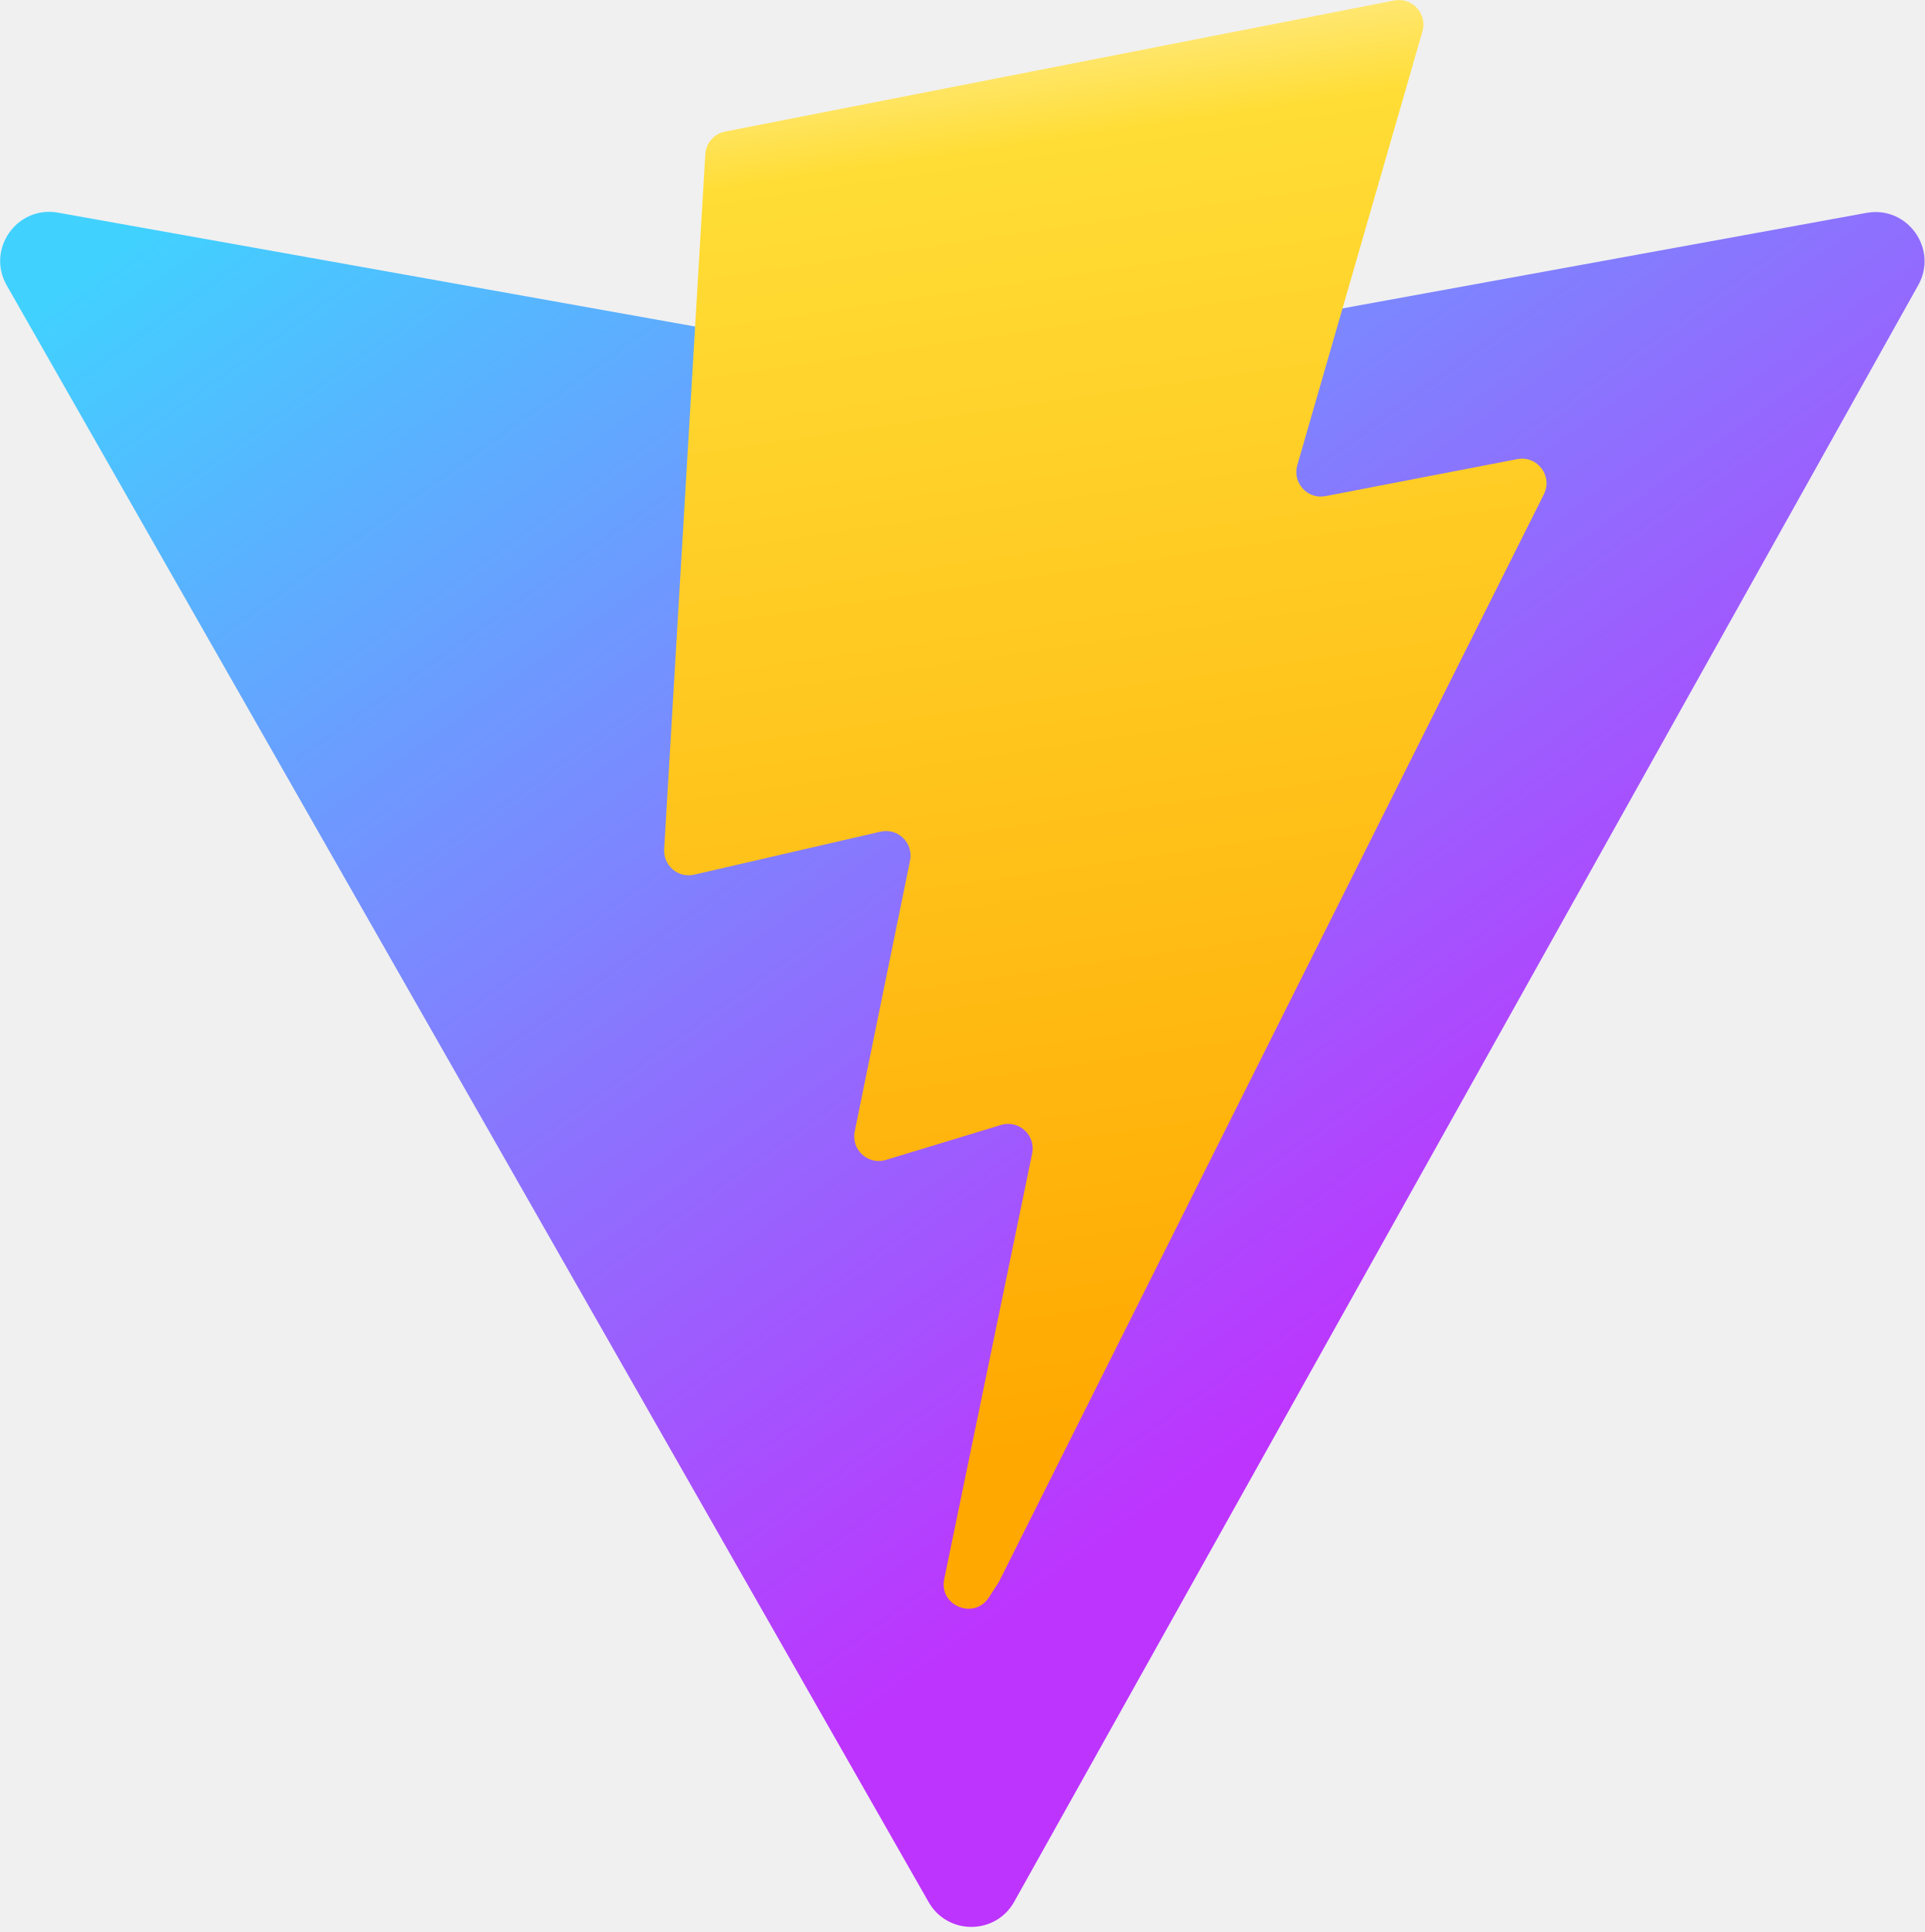
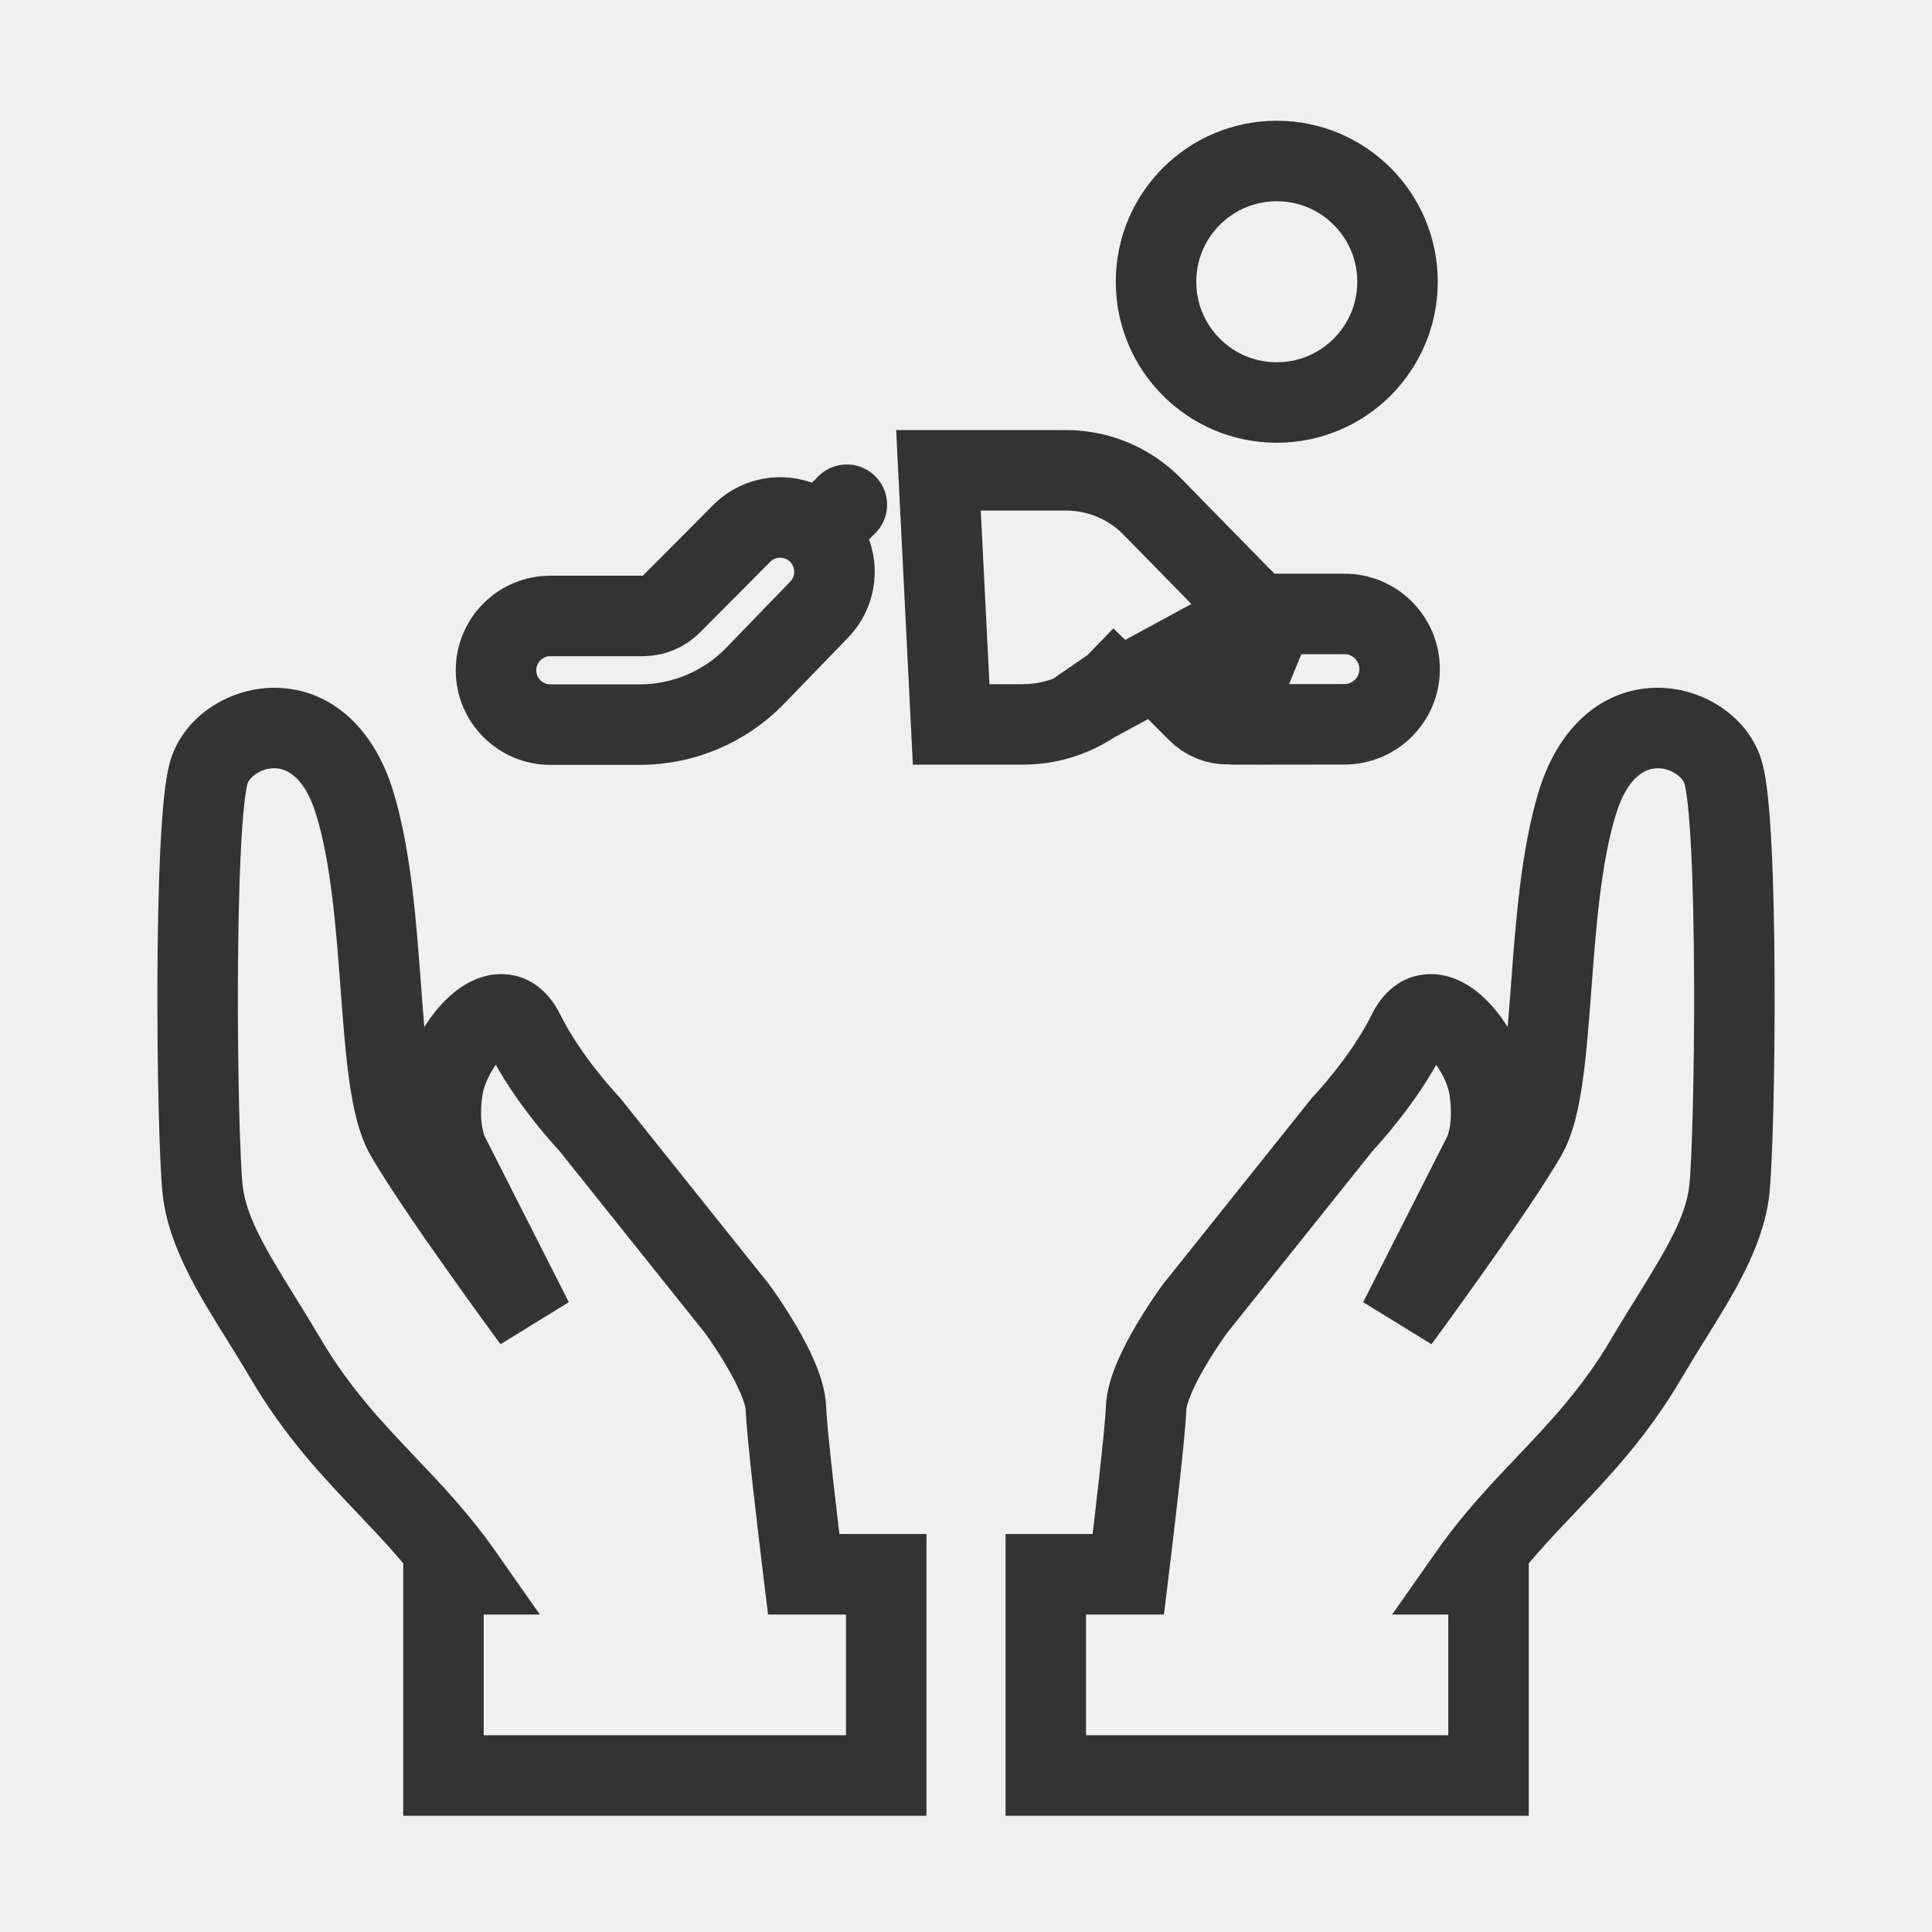
- <svg xmlns="http://www.w3.org/2000/svg" aria-hidden="true" role="img" class="iconify iconify--logos" width="31.88" height="32" preserveAspectRatio="xMidYMid meet" viewBox="0 0 256 257">
+ <svg xmlns="http://www.w3.org/2000/svg" width="800px" height="800px" viewBox="0 0 48 48" fill="none">
+   <g clip-path="url(#clip0)">
+     <path d="M20.339 15.158L20.33 15.168L18.768 16.783C18.014 17.563 16.977 18.003 15.892 18.003H15.887H15.882H15.876H15.871H15.866H15.86H15.855H15.85H15.845H15.839H15.834H15.829H15.823H15.818H15.812H15.807H15.802H15.797H15.791H15.786H15.781H15.775H15.77H15.765H15.759H15.754H15.749H15.743H15.738H15.733H15.727H15.722H15.717H15.711H15.706H15.701H15.695H15.69H15.685H15.679H15.674H15.669H15.663H15.658H15.653H15.648H15.642H15.637H15.632H15.626H15.621H15.616H15.61H15.605H15.6H15.594H15.589H15.584H15.578H15.573H15.568H15.562H15.557H15.552H15.546H15.541H15.536H15.531H15.525H15.52H15.515H15.509H15.504H15.499H15.493H15.488H15.483H15.478H15.472H15.467H15.462H15.457H15.451H15.446H15.441H15.435H15.43H15.425H15.42H15.414H15.409H15.404H15.399H15.393H15.388H15.383H15.377H15.372H15.367H15.362H15.356H15.351H15.346H15.341H15.335H15.33H15.325H15.32H15.315H15.309H15.304H15.299H15.294H15.288H15.283H15.278H15.273H15.268H15.262H15.257H15.252H15.247H15.242H15.236H15.231H15.226H15.221H15.216H15.21H15.205H15.2H15.195H15.19H15.184H15.179H15.174H15.169H15.164H15.159H15.153H15.148H15.143H15.138H15.133H15.128H15.123H15.117H15.112H15.107H15.102H15.097H15.092H15.087H15.082H15.076H15.071H15.066H15.061H15.056H15.051H15.046H15.041H15.036H15.031H15.026H15.021H15.015H15.011H15.005H15H14.995H14.99H14.985H14.98H14.975H14.97H14.965H14.96H14.955H14.95H14.945H14.94H14.935H14.93H14.925H14.92H14.915H14.91H14.905H14.9H14.895H14.89H14.885H14.88H14.875H14.87H14.866H14.861H14.856H14.851H14.846H14.841H14.836H14.831H14.826H14.821H14.816H14.812H14.807H14.802H14.797H14.792H14.787H14.782H14.777H14.773H14.768H14.763H14.758H14.753H14.748H14.744H14.739H14.734H14.729H14.724H14.72H14.715H14.71H14.705H14.7H14.696H14.691H14.686H14.681H14.677H14.672H14.667H14.662H14.658H14.653H14.648H14.644H14.639H14.634H14.63H14.625H14.62H14.616H14.611H14.606H14.602H14.597H14.592H14.588H14.583H14.579H14.574H14.569H14.565H14.56H14.556H14.551H14.546H14.542H14.537H14.533H14.528H14.524H14.519H14.514H14.51H14.505H14.501H14.496H14.492H14.487H14.483H14.479H14.474H14.47H14.465H14.461H14.456H14.452H14.447H14.443H14.438H14.434H14.43H14.425H14.421H14.416H14.412H14.408H14.403H14.399H14.395H14.39H14.386H14.382H14.377H14.373H14.369H14.364H14.36H14.356H14.352H14.347H14.343H14.339H14.335H14.33H14.326H14.322H14.318H14.313H14.309H14.305H14.301H14.297H14.293H14.288H14.284H14.28H14.276H14.272H14.268H14.264H14.259H14.255H14.251H14.247H14.243H14.239H14.235H14.231H14.227H14.223H14.219H14.215H14.211H14.207H14.203H14.199H14.195H14.191H14.187H14.183H14.179H14.175H14.171H14.167H14.164H14.16H14.156H14.152H14.148H14.144H14.14H14.136H14.133H14.129H14.125H14.121H14.117H14.114H14.11H14.106H14.102H14.098H14.095H14.091H14.087H14.084H14.08H14.076H14.072H14.069H14.065H14.062H14.058H14.054H14.051H14.047H14.043H14.04H14.036H14.033H14.029H14.025H14.022H14.018H14.015H14.011H14.008H14.004H14.001H13.997H13.994H13.99H13.987H13.983H13.98H13.977H13.973H13.97H13.966H13.963H13.96H13.956H13.953H13.95H13.946H13.943H13.94H13.936H13.933H13.93H13.926H13.923H13.92H13.917H13.913H13.91H13.907H13.904H13.901H13.897H13.894H13.891H13.888H13.885H13.882H13.879H13.876H13.872H13.869H13.866H13.863H13.86H13.857H13.854H13.851H13.848H13.845H13.842H13.839H13.836H13.833H13.83H13.827H13.824H13.822H13.819H13.816H13.813H13.81H13.807H13.804H13.802H13.799H13.796H13.793H13.79H13.788H13.785H13.782H13.779H13.777H13.774H13.771H13.768H13.766H13.763H13.761H13.758H13.755H13.753H13.75H13.748H13.745H13.742H13.74H13.737H13.735H13.732H13.73H13.727H13.725H13.722H13.72H13.717H13.715H13.713H13.71H13.708H13.705H13.703H13.701H13.698H13.696H13.694H13.691H13.689H13.687H13.684H13.682H13.68H13.678H13.676H13.673C12.928 18.003 12.323 17.398 12.323 16.653C12.323 15.907 12.928 15.303 13.673 15.303H15.972C16.238 15.303 16.494 15.197 16.681 15.008L18.425 13.255C18.95 12.726 19.805 12.723 20.334 13.249L21.039 12.54L20.334 13.249C20.863 13.775 20.865 14.63 20.339 15.158L20.339 15.158Z" stroke="#333333" stroke-width="2" stroke-linecap="round" stroke-linejoin="round" />
+     <path d="M34.721 7C34.721 8.657 33.378 10 31.721 10C30.064 10 28.721 8.657 28.721 7C28.721 5.343 30.064 4 31.721 4C33.378 4 34.721 5.343 34.721 7Z" stroke="#333333" stroke-width="2" />
+     <path d="M31.242 15.253L30.948 14.953L28.628 12.585C28.064 12.009 27.292 11.685 26.485 11.685H23.316L23.631 17.998H25.42C25.841 17.997 26.257 17.912 26.643 17.748L31.242 15.253ZM31.242 15.253H31.663M31.242 15.253H31.663M31.663 15.253H33.402C34.159 15.253 34.773 15.867 34.773 16.624C34.773 17.381 34.16 17.994 33.404 17.995C32.296 17.997 31.121 17.998 30.665 17.998C30.664 17.998 30.663 17.998 30.663 17.998C30.634 17.995 30.595 17.992 30.547 17.992H30.534M31.663 15.253L30.534 17.992M28.38 16.306L29.1 17.027L29.741 17.669L29.75 17.678L29.75 17.678C29.85 17.781 29.97 17.862 30.103 17.916L28.38 16.306ZM28.38 16.306L27.673 17.039M28.38 16.306L27.673 17.039M27.673 17.039C27.381 17.342 27.031 17.583 26.644 17.747L27.673 17.039ZM30.534 17.992L30.521 17.992M30.534 17.992L30.521 17.992M30.521 17.992C30.378 17.996 30.236 17.97 30.103 17.916L30.521 17.992Z" stroke="#333333" stroke-width="2" />
+     <path d="M22.018 44.112L23.018 44.112L23.018 45.112L22.018 45.112L22.018 44.112ZM22.018 39.112L22.018 38.112L23.018 38.112L23.018 39.112L22.018 39.112ZM11.018 44.112L11.018 45.112L10.018 45.112L10.018 44.112L11.018 44.112ZM11.018 39.112L10.018 39.112L10.018 38.112L11.018 38.112L11.018 39.112ZM11.49 39.112L12.308 38.538L13.413 40.112L11.49 40.112L11.49 39.112ZM9.596 36.894L10.321 36.205L10.321 36.205L9.596 36.894ZM7.089 33.743L7.951 33.236L7.951 33.236L7.089 33.743ZM6.491 32.762L7.34 32.234L7.34 32.234L6.491 32.762ZM5.037 29.576L6.03 29.463L6.03 29.463L5.037 29.576ZM5.206 19.137L4.26 18.812L4.26 18.812L5.206 19.137ZM8.813 19.949L7.856 20.242L7.856 20.242L8.813 19.949ZM9.461 24.52L8.464 24.595L8.464 24.595L9.461 24.52ZM10.067 28.193L10.937 27.699L10.937 27.699L10.067 28.193ZM13.24 32.804L14.132 32.352L12.435 33.397L13.24 32.804ZM11.152 28.688L12.025 28.2L12.034 28.218L12.044 28.236L11.152 28.688ZM11.001 27.037L10.012 26.884L10.012 26.884L11.001 27.037ZM14.647 27.929L15.37 27.239L15.4 27.271L15.428 27.305L14.647 27.929ZM18.302 32.502L19.083 31.878L19.094 31.891L19.105 31.906L18.302 32.502ZM19.525 34.986L18.526 35.023L18.526 35.023L19.525 34.986ZM19.968 39.112L19.968 40.112L19.082 40.112L18.975 39.233L19.968 39.112ZM21.018 44.112L21.018 39.112L23.018 39.112L23.018 44.112L21.018 44.112ZM11.018 43.112L22.018 43.112L22.018 45.112L11.018 45.112L11.018 43.112ZM12.018 39.112L12.018 44.112L10.018 44.112L10.018 39.112L12.018 39.112ZM11.49 40.112L11.018 40.112L11.018 38.112L11.49 38.112L11.49 40.112ZM10.671 39.686C10.116 38.895 9.523 38.269 8.871 37.583L10.321 36.205C10.964 36.882 11.656 37.608 12.308 38.538L10.671 39.686ZM8.871 37.583C8.019 36.686 7.085 35.708 6.227 34.25L7.951 33.236C8.681 34.476 9.469 35.309 10.321 36.205L8.871 37.583ZM6.227 34.25C6.035 33.923 5.839 33.607 5.641 33.29L7.34 32.234C7.536 32.549 7.744 32.885 7.951 33.236L6.227 34.25ZM5.641 33.29C4.971 32.21 4.191 30.993 4.043 29.688L6.03 29.463C6.117 30.227 6.593 31.032 7.34 32.234L5.641 33.29ZM4.043 29.688C3.961 28.96 3.902 26.591 3.911 24.307C3.916 23.151 3.938 21.991 3.986 21.038C4.01 20.562 4.041 20.128 4.08 19.767C4.117 19.432 4.169 19.078 4.26 18.812L6.152 19.462C6.152 19.46 6.149 19.471 6.142 19.499C6.135 19.526 6.128 19.563 6.119 19.611C6.102 19.707 6.085 19.831 6.068 19.984C6.035 20.291 6.006 20.682 5.984 21.138C5.938 22.048 5.916 23.175 5.911 24.315C5.901 26.62 5.963 28.871 6.03 29.463L4.043 29.688ZM4.26 18.812C4.626 17.748 5.754 17.061 6.88 17.088C8.153 17.118 9.263 18.003 9.769 19.657L7.856 20.242C7.542 19.214 7.054 19.093 6.832 19.087C6.462 19.079 6.198 19.327 6.152 19.462L4.26 18.812ZM9.769 19.657C10.213 21.109 10.345 22.934 10.458 24.445L8.464 24.595C8.345 23.017 8.222 21.437 7.856 20.242L9.769 19.657ZM10.458 24.445C10.518 25.247 10.573 25.963 10.656 26.561C10.745 27.191 10.849 27.544 10.937 27.699L9.198 28.688C8.905 28.172 8.766 27.481 8.676 26.839C8.581 26.164 8.523 25.378 8.464 24.595L10.458 24.445ZM10.937 27.699C11.284 28.309 12.046 29.421 12.752 30.417C13.098 30.907 13.422 31.356 13.659 31.682C13.778 31.846 13.875 31.978 13.942 32.07C13.975 32.116 14.001 32.151 14.019 32.175C14.028 32.187 14.034 32.196 14.039 32.202C14.041 32.206 14.043 32.208 14.044 32.209C14.044 32.21 14.045 32.211 14.045 32.211C14.045 32.211 14.045 32.211 14.045 32.211C14.046 32.211 14.046 32.211 14.046 32.211C14.046 32.211 14.046 32.211 13.24 32.804C12.435 33.397 12.435 33.397 12.435 33.397C12.435 33.397 12.435 33.397 12.435 33.397C12.435 33.397 12.435 33.397 12.434 33.396C12.434 33.396 12.434 33.395 12.433 33.395C12.432 33.393 12.43 33.39 12.428 33.387C12.423 33.381 12.416 33.371 12.407 33.359C12.389 33.334 12.362 33.298 12.328 33.251C12.259 33.157 12.161 33.023 12.041 32.857C11.801 32.526 11.472 32.071 11.12 31.573C10.426 30.594 9.603 29.4 9.198 28.688L10.937 27.699ZM12.348 33.257L10.26 29.141L12.044 28.236L14.132 32.352L12.348 33.257ZM11.152 28.688C10.279 29.176 10.279 29.176 10.278 29.175C10.278 29.175 10.278 29.175 10.278 29.174C10.278 29.174 10.277 29.173 10.277 29.172C10.276 29.171 10.275 29.17 10.275 29.169C10.273 29.166 10.272 29.163 10.27 29.16C10.267 29.154 10.264 29.148 10.26 29.14C10.252 29.126 10.244 29.109 10.235 29.09C10.216 29.051 10.195 29.002 10.172 28.944C10.127 28.826 10.076 28.669 10.035 28.475C9.952 28.083 9.91 27.549 10.012 26.884L11.989 27.19C11.924 27.607 11.957 27.897 11.992 28.061C12.009 28.144 12.028 28.198 12.037 28.221C12.042 28.233 12.044 28.237 12.042 28.233C12.041 28.232 12.04 28.228 12.037 28.223C12.035 28.22 12.034 28.216 12.032 28.213C12.031 28.211 12.03 28.209 12.028 28.207C12.028 28.206 12.027 28.205 12.027 28.204C12.026 28.203 12.026 28.203 12.026 28.202C12.025 28.202 12.025 28.201 12.025 28.201C12.025 28.201 12.025 28.2 11.152 28.688ZM10.012 26.884C10.132 26.11 10.606 25.252 11.188 24.736C11.472 24.483 11.941 24.174 12.528 24.203C13.213 24.238 13.669 24.698 13.917 25.202L12.123 26.086C12.096 26.032 12.097 26.057 12.154 26.102C12.221 26.154 12.319 26.195 12.428 26.201C12.608 26.21 12.64 26.121 12.514 26.232C12.414 26.322 12.289 26.477 12.18 26.675C12.072 26.873 12.009 27.059 11.989 27.19L10.012 26.884ZM13.917 25.202C14.169 25.714 14.528 26.223 14.84 26.617C14.993 26.811 15.129 26.97 15.226 27.079C15.274 27.134 15.312 27.176 15.337 27.203C15.349 27.217 15.359 27.227 15.364 27.233C15.367 27.236 15.369 27.238 15.37 27.239C15.37 27.239 15.371 27.239 15.371 27.239C15.371 27.239 15.371 27.239 15.371 27.239C15.37 27.239 15.37 27.239 15.37 27.239C15.37 27.239 15.37 27.239 15.37 27.239C15.37 27.239 15.37 27.239 14.647 27.929C13.924 28.62 13.924 28.62 13.923 28.62C13.923 28.62 13.923 28.62 13.923 28.619C13.923 28.619 13.923 28.619 13.923 28.619C13.922 28.619 13.922 28.618 13.921 28.618C13.92 28.617 13.919 28.615 13.918 28.614C13.915 28.611 13.911 28.606 13.906 28.601C13.896 28.591 13.883 28.576 13.866 28.558C13.832 28.521 13.784 28.469 13.726 28.403C13.61 28.272 13.45 28.084 13.271 27.857C12.917 27.41 12.463 26.776 12.123 26.086L13.917 25.202ZM15.428 27.305L19.083 31.878L17.521 33.126L13.866 28.554L15.428 27.305ZM18.302 32.502C19.105 31.906 19.105 31.906 19.105 31.906C19.105 31.906 19.105 31.906 19.105 31.906C19.105 31.906 19.105 31.907 19.105 31.907C19.106 31.907 19.106 31.908 19.107 31.909C19.108 31.91 19.109 31.912 19.11 31.914C19.114 31.918 19.118 31.923 19.123 31.931C19.133 31.945 19.148 31.965 19.166 31.99C19.203 32.041 19.253 32.113 19.314 32.202C19.435 32.379 19.597 32.626 19.762 32.905C19.926 33.182 20.101 33.507 20.241 33.836C20.373 34.147 20.51 34.546 20.525 34.949L18.526 35.023C18.525 34.986 18.5 34.854 18.4 34.617C18.307 34.398 18.179 34.157 18.04 33.922C17.904 33.691 17.766 33.482 17.663 33.33C17.611 33.255 17.569 33.195 17.54 33.154C17.526 33.134 17.515 33.119 17.507 33.11C17.504 33.105 17.501 33.101 17.5 33.099C17.499 33.098 17.499 33.098 17.499 33.097C17.498 33.097 17.498 33.097 17.498 33.097C17.499 33.097 17.499 33.097 17.499 33.098C17.499 33.098 17.499 33.098 17.499 33.098C17.499 33.098 17.499 33.098 18.302 32.502ZM20.525 34.949C20.546 35.52 20.804 37.712 20.96 38.991L18.975 39.233C18.826 38.013 18.551 35.703 18.526 35.023L20.525 34.949ZM22.018 40.112L19.968 40.112L19.968 38.112L22.018 38.112L22.018 40.112Z" fill="#333333" />
+     <path d="M25.982 44.112L24.982 44.112L24.982 45.112L25.982 45.112L25.982 44.112ZM25.982 39.112L25.982 38.112L24.982 38.112L24.982 39.112L25.982 39.112ZM36.982 44.112L36.982 45.112L37.982 45.112L37.982 44.112L36.982 44.112ZM36.982 39.112L37.982 39.112L37.982 38.112L36.982 38.112L36.982 39.112ZM36.51 39.112L35.692 38.538L34.587 40.112L36.51 40.112L36.51 39.112ZM38.404 36.894L37.679 36.205L37.679 36.205L38.404 36.894ZM40.911 33.743L40.049 33.236L40.049 33.236L40.911 33.743ZM41.509 32.762L40.66 32.234L40.66 32.234L41.509 32.762ZM42.963 29.576L41.969 29.463L41.969 29.463L42.963 29.576ZM42.794 19.137L43.74 18.812L43.74 18.812L42.794 19.137ZM39.187 19.949L40.144 20.242L40.144 20.242L39.187 19.949ZM38.539 24.52L39.536 24.595L39.536 24.595L38.539 24.52ZM37.933 28.193L37.063 27.699L37.063 27.699L37.933 28.193ZM34.76 32.804L33.868 32.352L35.565 33.397L34.76 32.804ZM36.848 28.688L35.975 28.2L35.965 28.218L35.956 28.236L36.848 28.688ZM36.999 27.037L37.987 26.884L37.987 26.884L36.999 27.037ZM33.353 27.929L32.63 27.239L32.599 27.271L32.572 27.305L33.353 27.929ZM29.698 32.502L28.917 31.878L28.906 31.891L28.895 31.906L29.698 32.502ZM28.475 34.986L29.474 35.023L29.474 35.023L28.475 34.986ZM28.032 39.112L28.032 40.112L28.918 40.112L29.025 39.233L28.032 39.112ZM26.982 44.112L26.982 39.112L24.982 39.112L24.982 44.112L26.982 44.112ZM36.982 43.112L25.982 43.112L25.982 45.112L36.982 45.112L36.982 43.112ZM35.982 39.112L35.982 44.112L37.982 44.112L37.982 39.112L35.982 39.112ZM36.51 40.112L36.982 40.112L36.982 38.112L36.51 38.112L36.51 40.112ZM37.329 39.686C37.885 38.895 38.477 38.269 39.129 37.583L37.679 36.205C37.036 36.882 36.344 37.608 35.692 38.538L37.329 39.686ZM39.129 37.583C39.981 36.686 40.915 35.708 41.773 34.25L40.049 33.236C39.319 34.476 38.531 35.309 37.679 36.205L39.129 37.583ZM41.773 34.25C41.965 33.923 42.161 33.607 42.358 33.29L40.66 32.234C40.464 32.549 40.255 32.885 40.049 33.236L41.773 34.25ZM42.358 33.29C43.029 32.21 43.809 30.993 43.957 29.688L41.969 29.463C41.883 30.227 41.407 31.032 40.66 32.234L42.358 33.29ZM43.957 29.688C44.039 28.96 44.099 26.591 44.089 24.307C44.084 23.151 44.062 21.991 44.014 21.038C43.99 20.562 43.959 20.128 43.92 19.767C43.883 19.432 43.831 19.078 43.74 18.812L41.848 19.462C41.848 19.46 41.852 19.471 41.858 19.499C41.865 19.526 41.872 19.563 41.881 19.611C41.898 19.707 41.915 19.831 41.932 19.984C41.965 20.291 41.994 20.682 42.017 21.138C42.062 22.048 42.084 23.175 42.089 24.315C42.099 26.62 42.036 28.871 41.969 29.463L43.957 29.688ZM43.74 18.812C43.374 17.748 42.246 17.061 41.12 17.088C39.847 17.118 38.737 18.003 38.231 19.657L40.144 20.242C40.458 19.214 40.946 19.093 41.167 19.087C41.538 19.079 41.802 19.327 41.848 19.462L43.74 18.812ZM38.231 19.657C37.787 21.109 37.655 22.934 37.542 24.445L39.536 24.595C39.654 23.017 39.778 21.437 40.144 20.242L38.231 19.657ZM37.542 24.445C37.481 25.247 37.427 25.963 37.343 26.561C37.255 27.191 37.151 27.544 37.063 27.699L38.802 28.688C39.095 28.172 39.234 27.481 39.324 26.839C39.419 26.164 39.477 25.378 39.536 24.595L37.542 24.445ZM37.063 27.699C36.716 28.309 35.954 29.421 35.248 30.417C34.901 30.907 34.578 31.356 34.34 31.682C34.222 31.846 34.125 31.978 34.058 32.07C34.025 32.116 33.999 32.151 33.981 32.175C33.972 32.187 33.965 32.196 33.961 32.202C33.959 32.206 33.957 32.208 33.956 32.209C33.956 32.21 33.955 32.211 33.955 32.211C33.955 32.211 33.955 32.211 33.955 32.211C33.955 32.211 33.955 32.211 33.955 32.211C33.955 32.211 33.955 32.211 34.76 32.804C35.565 33.397 35.565 33.397 35.565 33.397C35.565 33.397 35.565 33.397 35.565 33.397C35.565 33.397 35.565 33.397 35.566 33.396C35.566 33.396 35.566 33.395 35.567 33.395C35.568 33.393 35.57 33.39 35.572 33.387C35.577 33.381 35.584 33.371 35.593 33.359C35.611 33.334 35.638 33.298 35.672 33.251C35.741 33.157 35.839 33.023 35.959 32.857C36.199 32.526 36.528 32.071 36.88 31.573C37.574 30.594 38.397 29.4 38.802 28.688L37.063 27.699ZM35.651 33.257L37.74 29.141L35.956 28.236L33.868 32.352L35.651 33.257ZM36.848 28.688C37.721 29.176 37.721 29.176 37.722 29.175C37.722 29.175 37.722 29.175 37.722 29.174C37.722 29.174 37.723 29.173 37.723 29.172C37.724 29.171 37.724 29.17 37.725 29.169C37.727 29.166 37.728 29.163 37.73 29.16C37.733 29.154 37.736 29.148 37.74 29.14C37.748 29.126 37.756 29.109 37.765 29.09C37.784 29.051 37.805 29.002 37.828 28.944C37.873 28.826 37.924 28.669 37.965 28.475C38.048 28.083 38.09 27.549 37.987 26.884L36.011 27.19C36.076 27.607 36.043 27.897 36.008 28.061C35.991 28.144 35.972 28.198 35.963 28.221C35.958 28.233 35.956 28.237 35.958 28.233C35.959 28.232 35.96 28.228 35.963 28.223C35.965 28.22 35.966 28.216 35.968 28.213C35.969 28.211 35.971 28.209 35.972 28.207C35.972 28.206 35.973 28.205 35.973 28.204C35.974 28.203 35.974 28.203 35.974 28.202C35.974 28.202 35.975 28.201 35.975 28.201C35.975 28.201 35.975 28.2 36.848 28.688ZM37.987 26.884C37.868 26.11 37.394 25.252 36.812 24.736C36.528 24.483 36.059 24.174 35.471 24.203C34.787 24.238 34.331 24.698 34.083 25.202L35.877 26.086C35.904 26.032 35.903 26.057 35.846 26.102C35.779 26.154 35.681 26.195 35.572 26.201C35.392 26.21 35.36 26.121 35.486 26.232C35.586 26.322 35.711 26.477 35.82 26.675C35.928 26.873 35.991 27.059 36.011 27.19L37.987 26.884ZM34.083 25.202C33.831 25.714 33.472 26.223 33.16 26.617C33.007 26.811 32.871 26.97 32.774 27.079C32.726 27.134 32.688 27.176 32.663 27.203C32.651 27.217 32.641 27.227 32.636 27.233C32.633 27.236 32.631 27.238 32.63 27.239C32.63 27.239 32.629 27.239 32.629 27.239C32.629 27.239 32.629 27.239 32.629 27.239C32.63 27.239 32.63 27.239 32.63 27.239C32.63 27.239 32.63 27.239 32.63 27.239C32.63 27.239 32.63 27.239 33.353 27.929C34.076 28.62 34.077 28.62 34.077 28.62C34.077 28.62 34.077 28.62 34.077 28.619C34.077 28.619 34.077 28.619 34.077 28.619C34.078 28.619 34.078 28.618 34.079 28.618C34.08 28.617 34.081 28.615 34.082 28.614C34.085 28.611 34.089 28.606 34.094 28.601C34.104 28.591 34.117 28.576 34.134 28.558C34.168 28.521 34.216 28.469 34.274 28.403C34.39 28.272 34.55 28.084 34.729 27.857C35.083 27.41 35.537 26.776 35.877 26.086L34.083 25.202ZM32.572 27.305L28.917 31.878L30.479 33.126L34.134 28.554L32.572 27.305ZM29.698 32.502C28.895 31.906 28.895 31.906 28.895 31.906C28.895 31.906 28.895 31.906 28.895 31.906C28.895 31.906 28.895 31.907 28.895 31.907C28.894 31.907 28.894 31.908 28.893 31.909C28.892 31.91 28.891 31.912 28.89 31.914C28.886 31.918 28.882 31.923 28.877 31.931C28.867 31.945 28.852 31.965 28.834 31.99C28.797 32.041 28.747 32.113 28.686 32.202C28.565 32.379 28.403 32.626 28.238 32.905C28.074 33.182 27.899 33.507 27.759 33.836C27.627 34.147 27.49 34.546 27.475 34.949L29.474 35.023C29.475 34.986 29.5 34.854 29.6 34.617C29.693 34.398 29.821 34.157 29.96 33.922C30.096 33.691 30.234 33.482 30.337 33.33C30.389 33.255 30.431 33.195 30.46 33.154C30.474 33.134 30.485 33.119 30.493 33.11C30.496 33.105 30.499 33.101 30.5 33.099C30.501 33.098 30.501 33.098 30.501 33.097C30.502 33.097 30.502 33.097 30.502 33.097C30.501 33.097 30.501 33.097 30.501 33.098C30.501 33.098 30.501 33.098 30.501 33.098C30.501 33.098 30.501 33.098 29.698 32.502ZM27.475 34.949C27.454 35.52 27.196 37.712 27.04 38.991L29.025 39.233C29.174 38.013 29.449 35.703 29.474 35.023L27.475 34.949ZM25.982 40.112L28.032 40.112L28.032 38.112L25.982 38.112L25.982 40.112Z" fill="#333333" />
+   </g>
  <defs>
-     <linearGradient id="IconifyId1813088fe1fbc01fb466" x1="-.828%" x2="57.636%" y1="7.652%" y2="78.411%">
-       <stop offset="0%" stop-color="#41D1FF" />
-       <stop offset="100%" stop-color="#BD34FE" />
-     </linearGradient>
-     <linearGradient id="IconifyId1813088fe1fbc01fb467" x1="43.376%" x2="50.316%" y1="2.242%" y2="89.03%">
-       <stop offset="0%" stop-color="#FFEA83" />
-       <stop offset="8.333%" stop-color="#FFDD35" />
-       <stop offset="100%" stop-color="#FFA800" />
-     </linearGradient>
+     <clipPath id="clip0">
+       <rect width="48" height="48" fill="white" />
+     </clipPath>
  </defs>
-   <path fill="url(#IconifyId1813088fe1fbc01fb466)" d="M255.153 37.938L134.897 252.976c-2.483 4.44-8.862 4.466-11.382.048L.875 37.958c-2.746-4.814 1.371-10.646 6.827-9.67l120.385 21.517a6.537 6.537 0 0 0 2.322-.004l117.867-21.483c5.438-.991 9.574 4.796 6.877 9.62Z" />
-   <path fill="url(#IconifyId1813088fe1fbc01fb467)" d="M185.432.063L96.44 17.501a3.268 3.268 0 0 0-2.634 3.014l-5.474 92.456a3.268 3.268 0 0 0 3.997 3.378l24.777-5.718c2.318-.535 4.413 1.507 3.936 3.838l-7.361 36.047c-.495 2.426 1.782 4.5 4.151 3.78l15.304-4.649c2.372-.72 4.652 1.36 4.15 3.788l-11.698 56.621c-.732 3.542 3.979 5.473 5.943 2.437l1.313-2.028l72.516-144.72c1.215-2.423-.88-5.186-3.54-4.672l-25.505 4.922c-2.396.462-4.435-1.77-3.759-4.114l16.646-57.705c.677-2.35-1.37-4.583-3.769-4.113Z" />
</svg>
